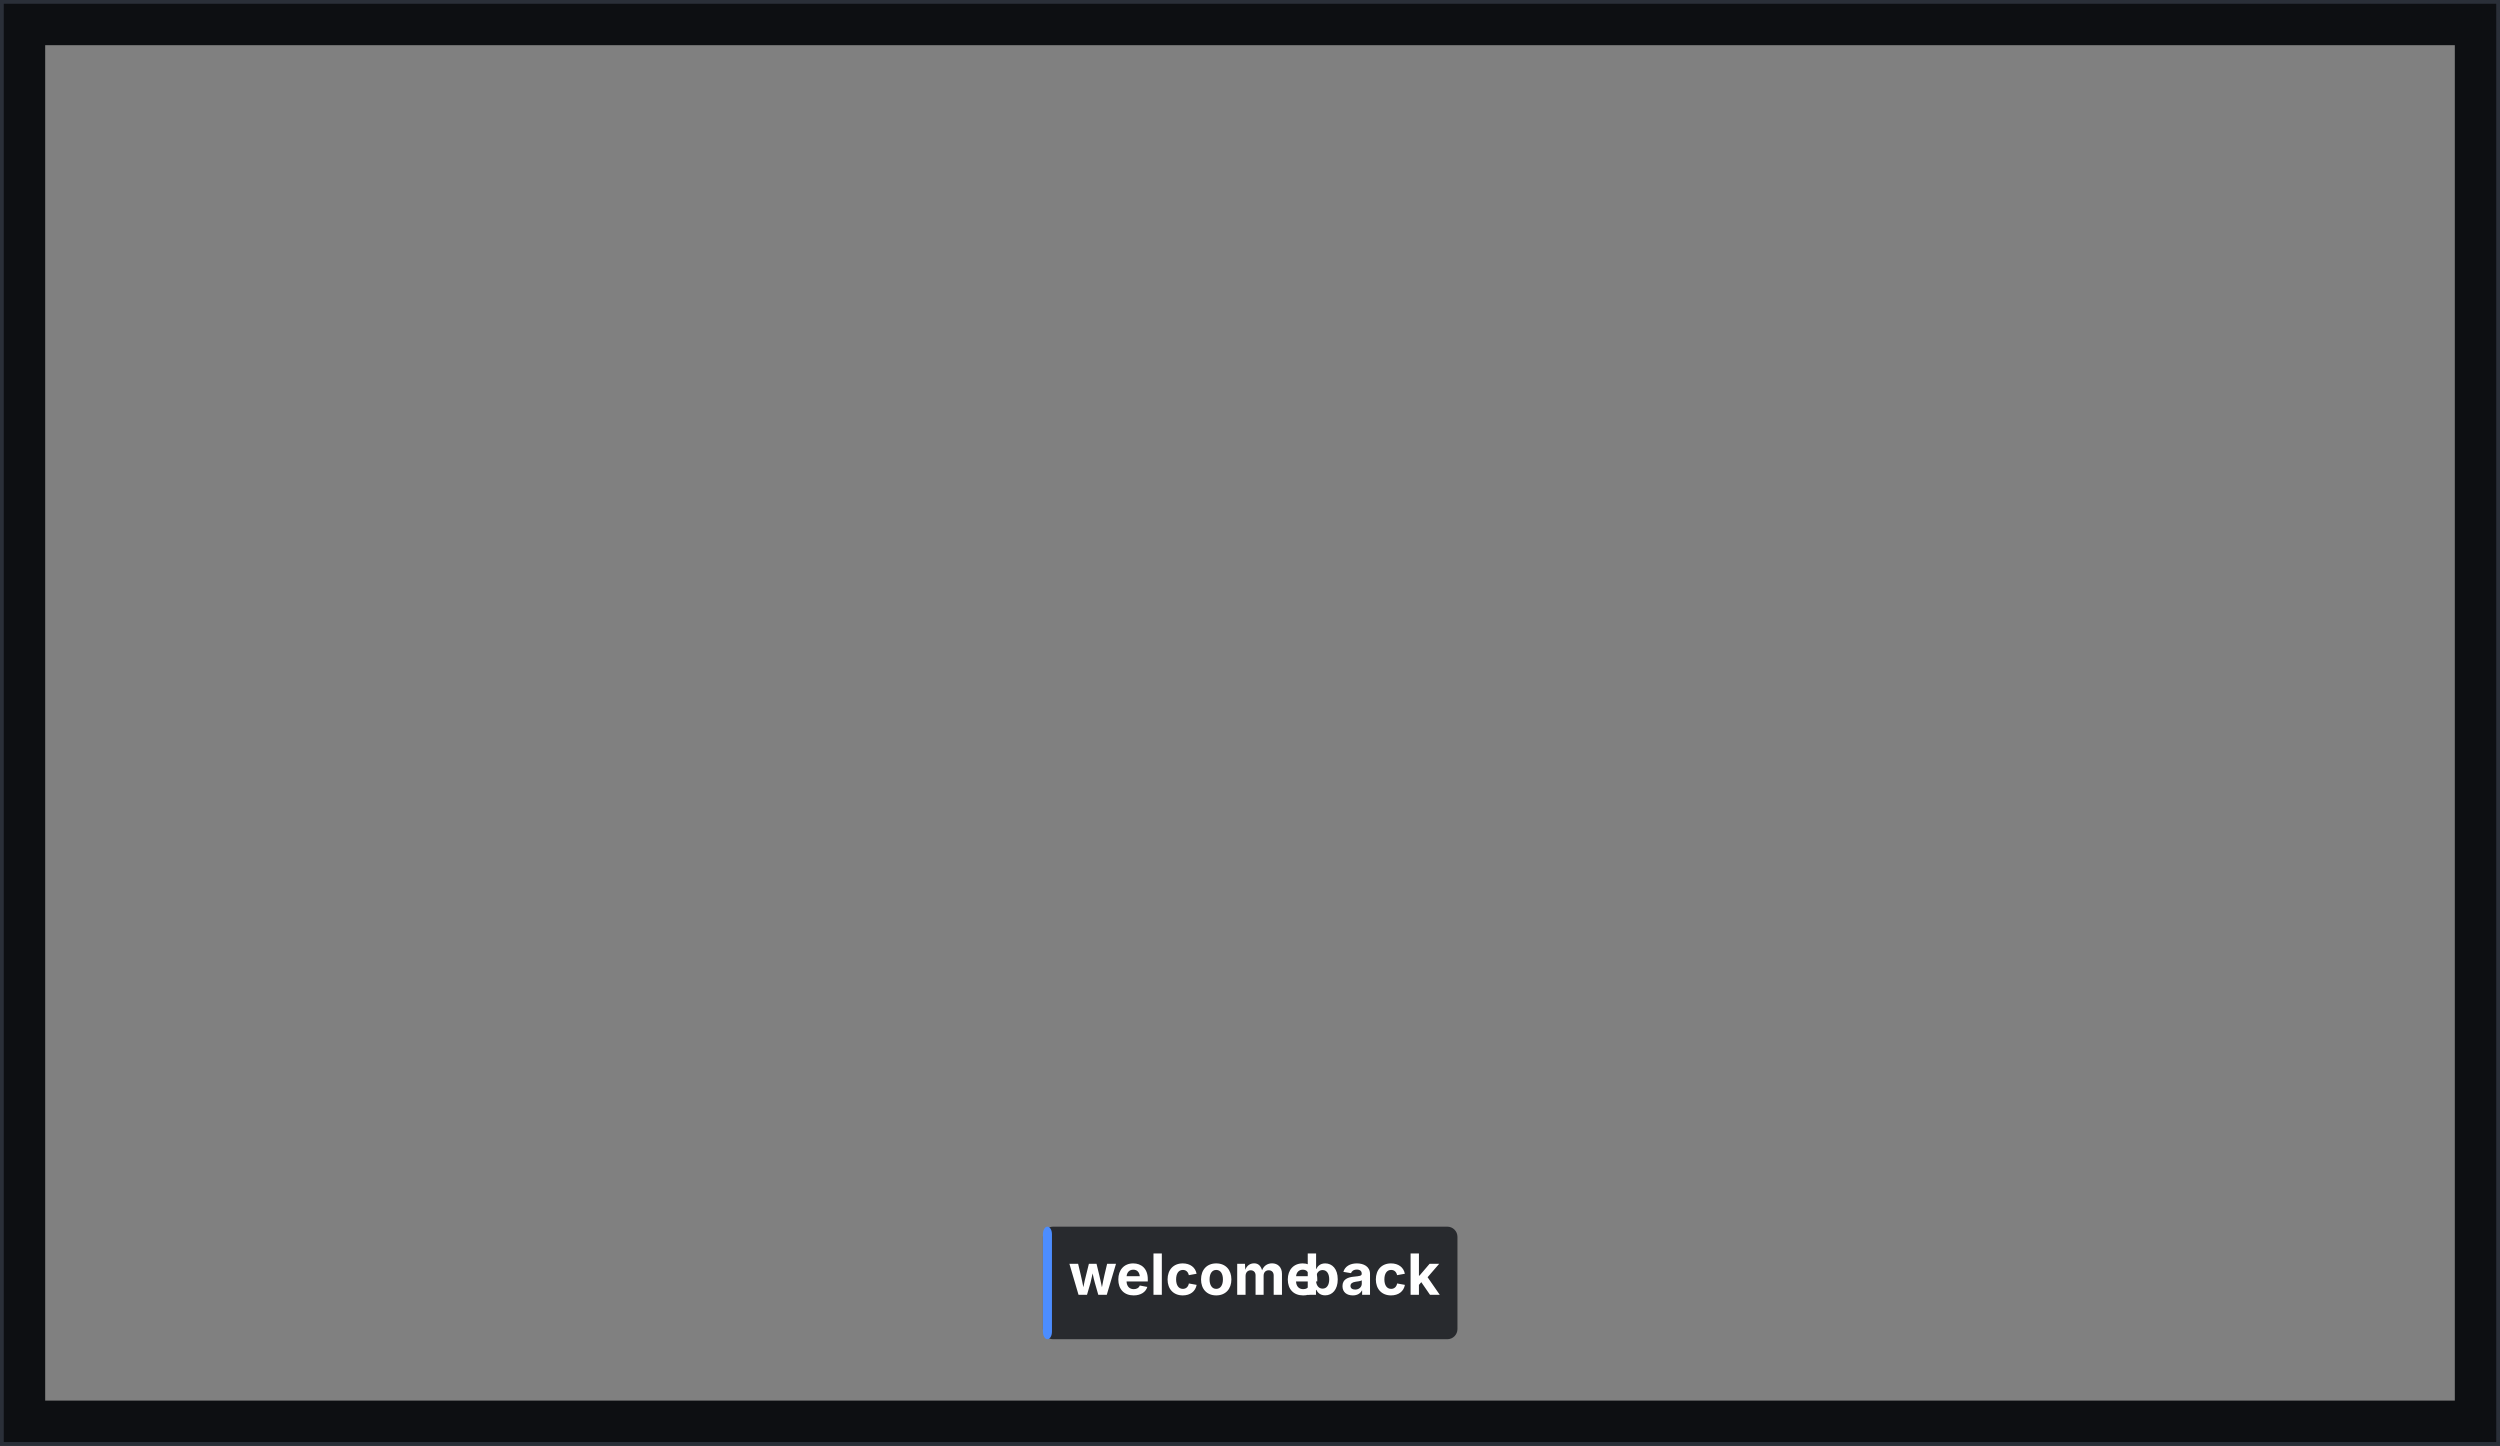
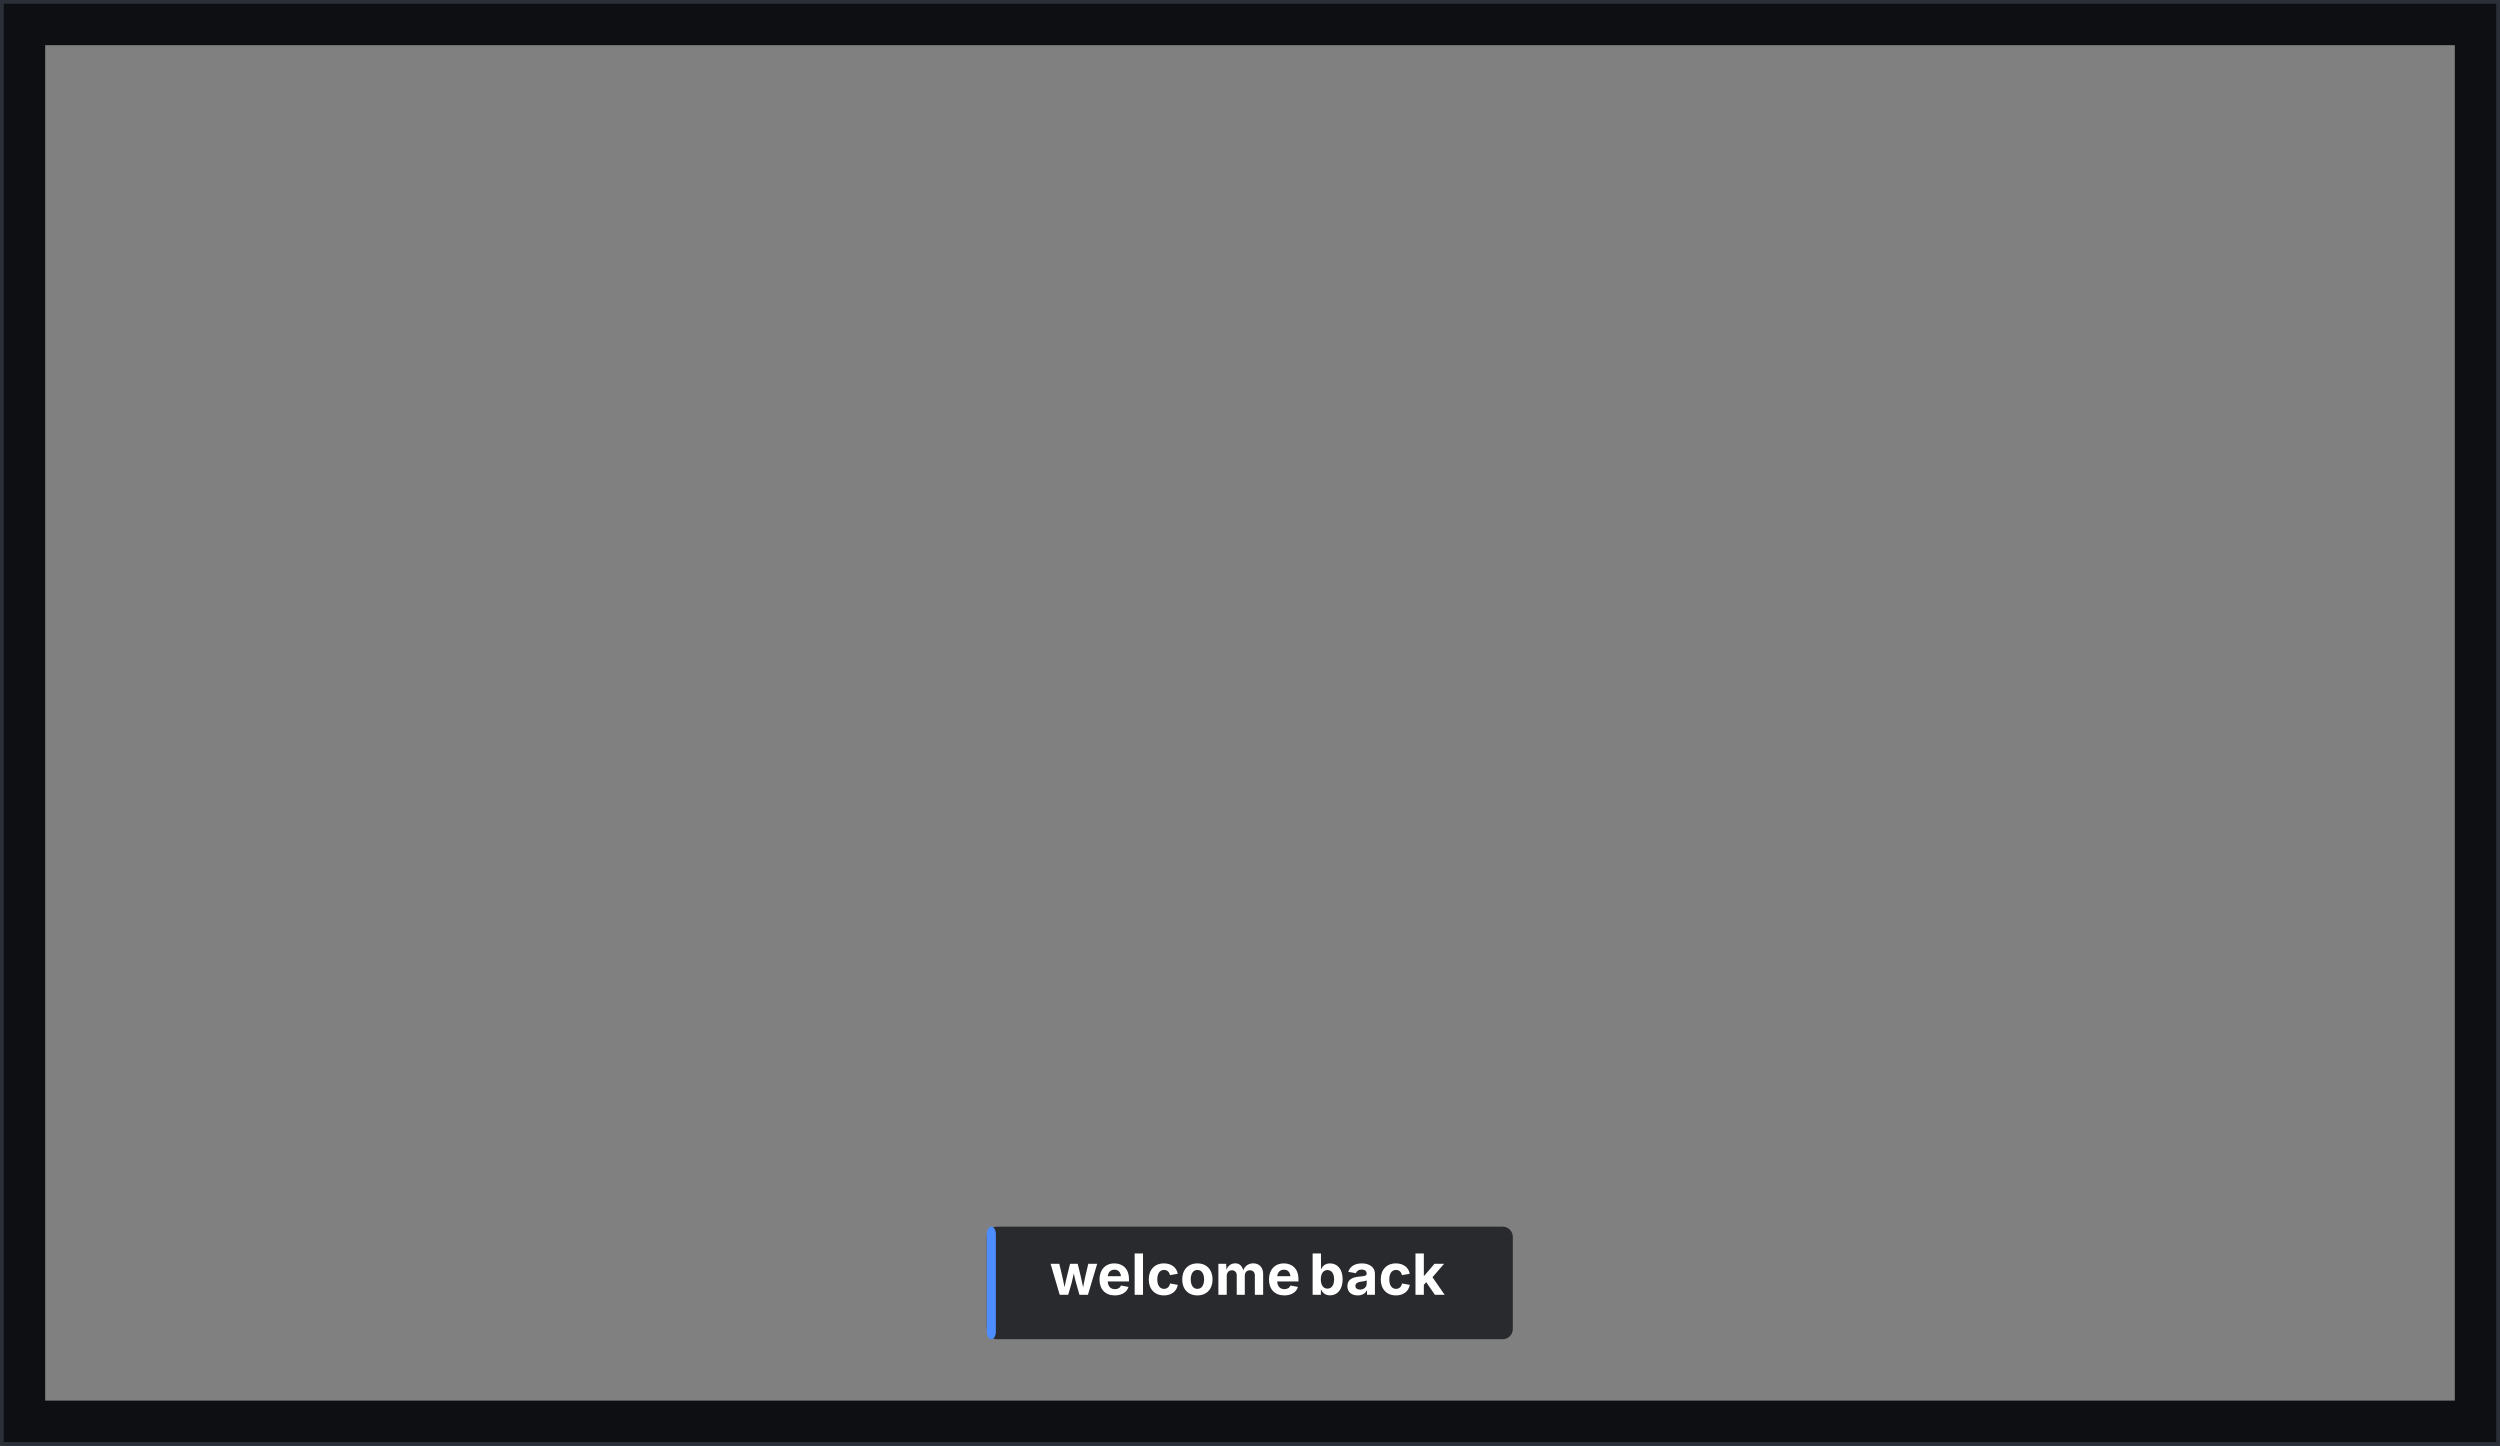
<svg xmlns="http://www.w3.org/2000/svg" width="664" height="384" viewBox="0 0 664 384" role="img" aria-label="broadcast-box 16x9 short on mid-grey frame">
  <rect width="664" height="384" fill="#0d0f12" />
  <g transform="translate(12,12)">
    <rect width="640" height="360" fill="#808080" />
-     <rect x="265.0" y="313.8" width="110.1" height="29.9" rx="2.7" fill="#15181d" fill-opacity="0.82" />
-     <rect x="265.0" y="313.8" width="2.4" height="29.9" rx="2" fill="#4c8dff" />
-     <text x="271.8" y="331.9" font-family="Inter, system-ui, sans-serif" font-size="15.1" font-weight="700" fill="#ffffff">welcome</text>
-     <text x="334.4" y="331.9" font-family="Inter, system-ui, sans-serif" font-size="15.1" font-weight="700" fill="#ffffff">back</text>
+     <rect x="250.1" y="313.8" width="139.7" height="29.9" rx="2.7" fill="#15181d" fill-opacity="0.82" data-role="caption-box" />
+     <rect x="250.1" y="313.8" width="2.4" height="29.9" rx="2" fill="#4c8dff" />
+     <text x="266.8" y="331.9" font-family="Inter, system-ui, sans-serif" font-size="15.1" font-weight="700" fill="#ffffff" data-role="caption-text">welcome</text>
+     <text x="335.7" y="331.9" font-family="Inter, system-ui, sans-serif" font-size="15.1" font-weight="700" fill="#ffffff" data-role="caption-text">back</text>
  </g>
  <rect x="0.5" y="0.5" width="663" height="383" fill="none" stroke="#2a2f38" />
</svg>
